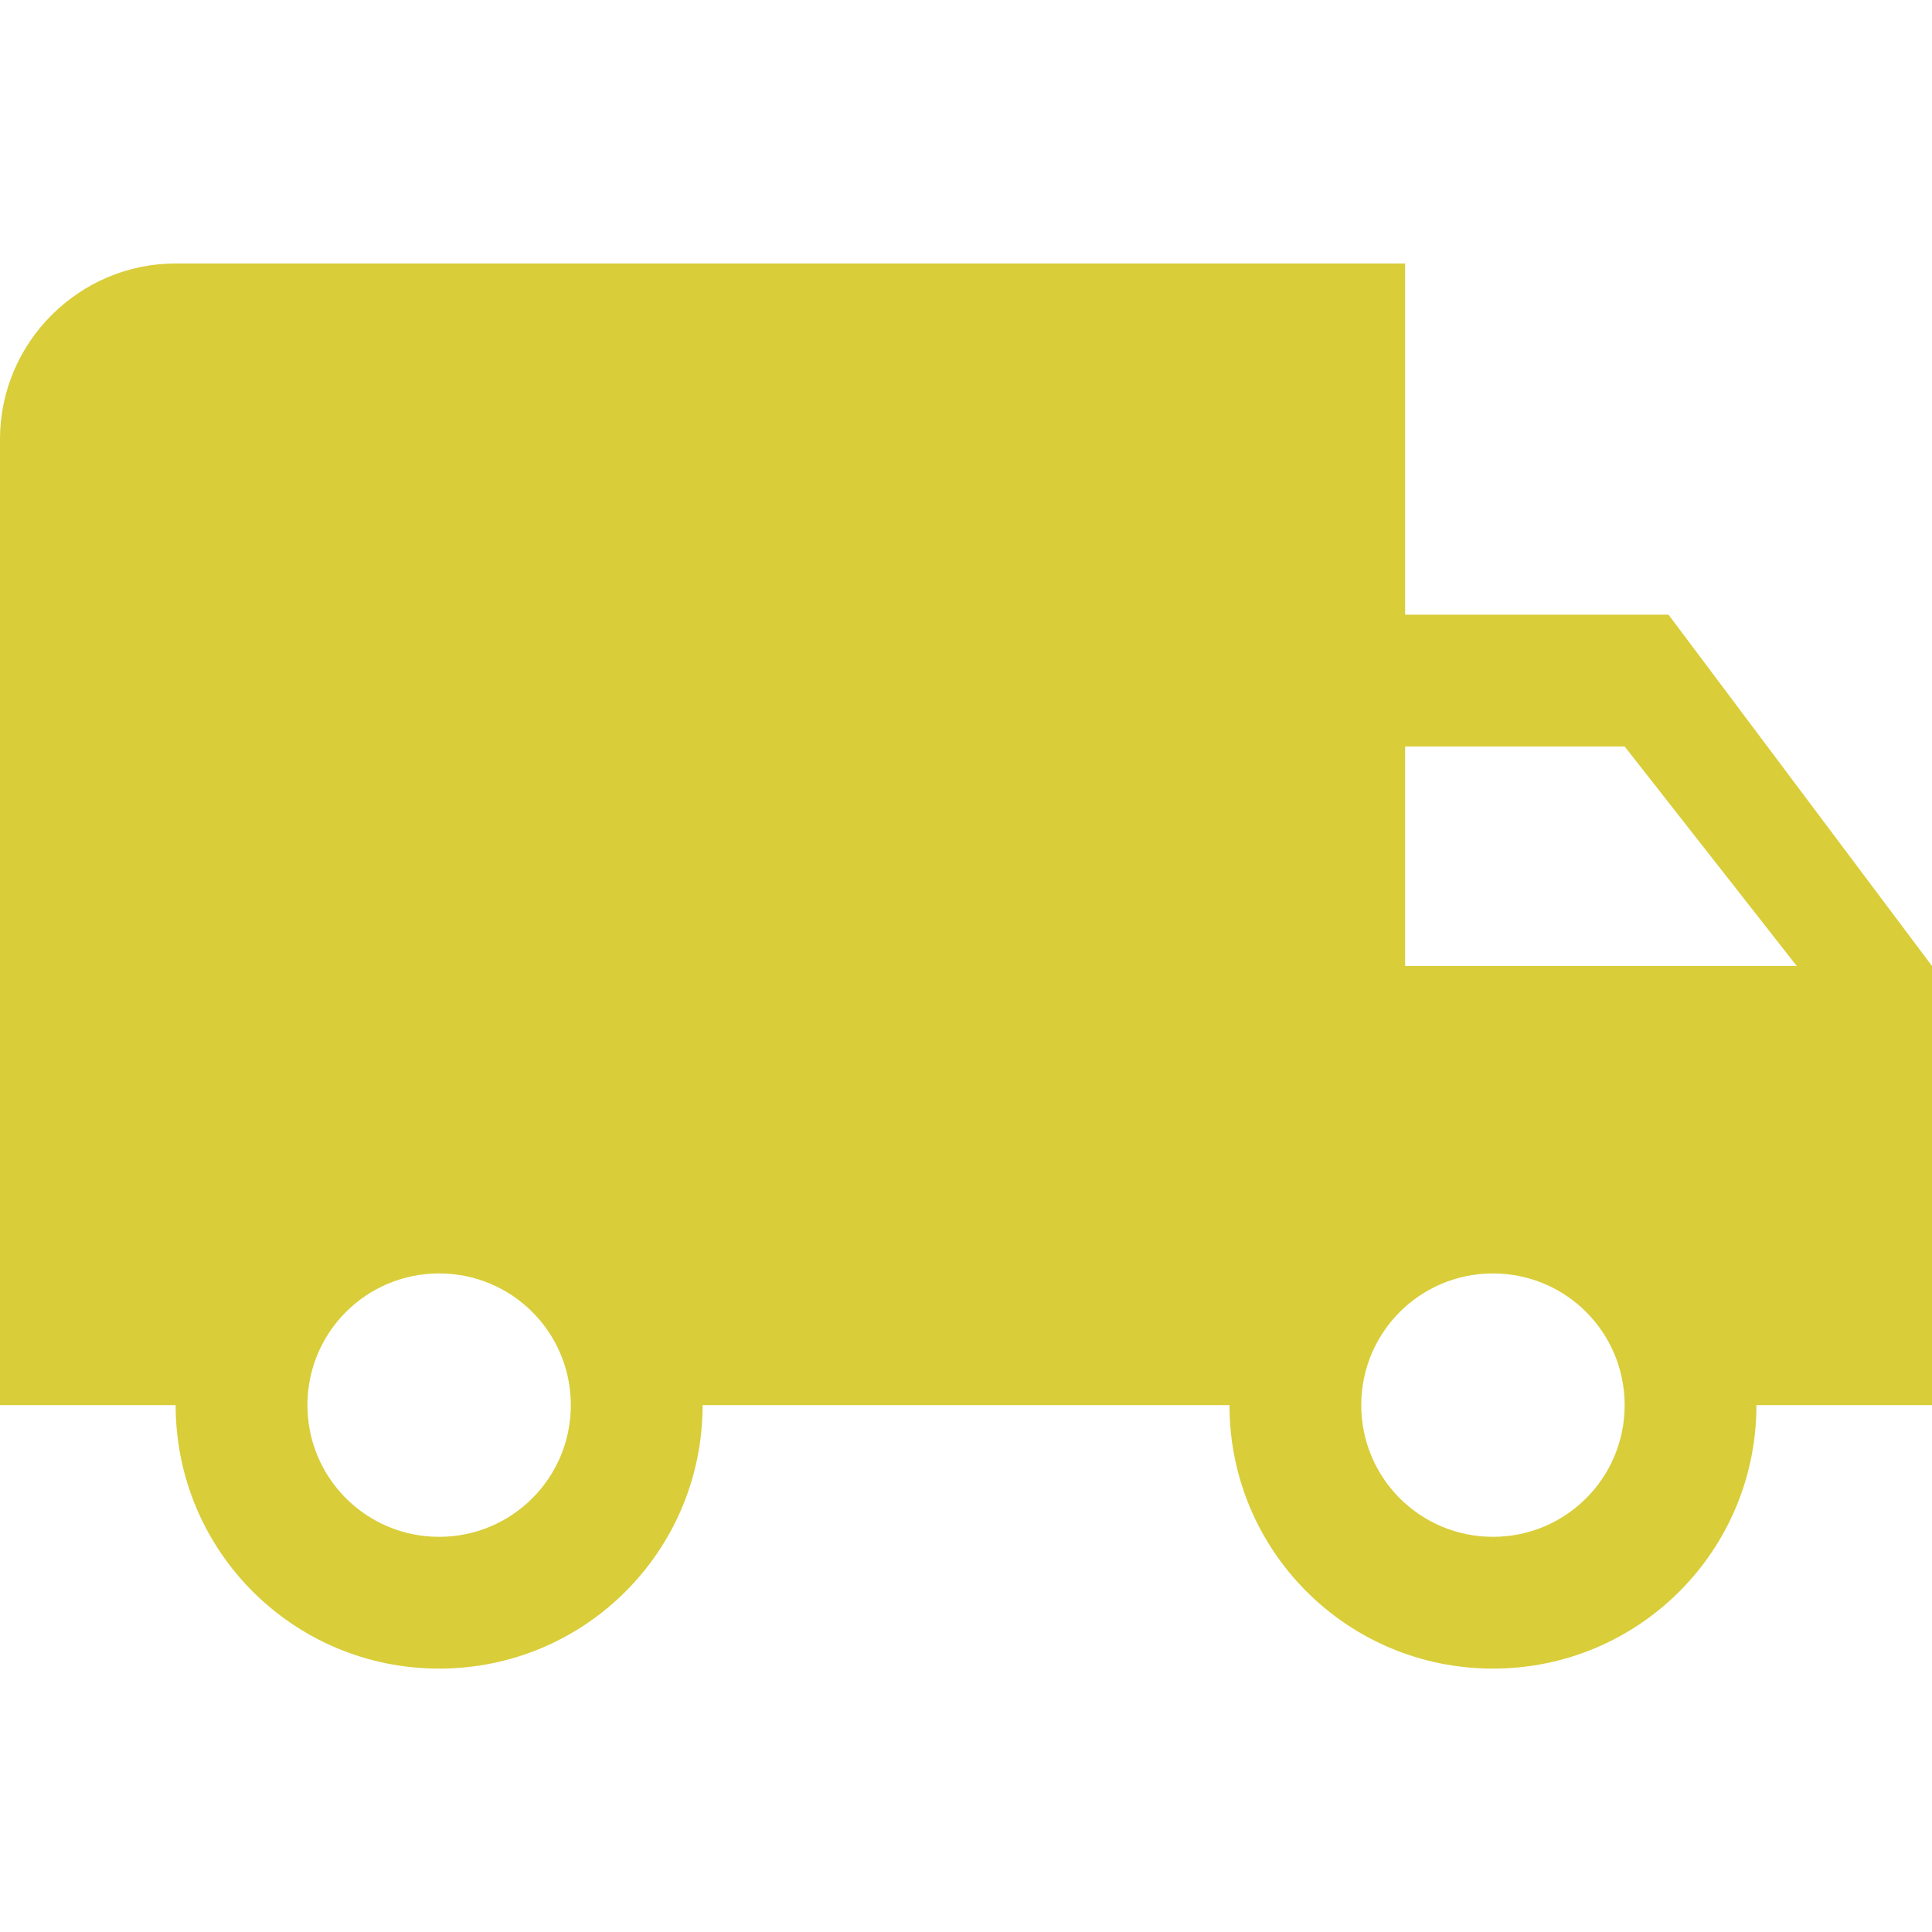
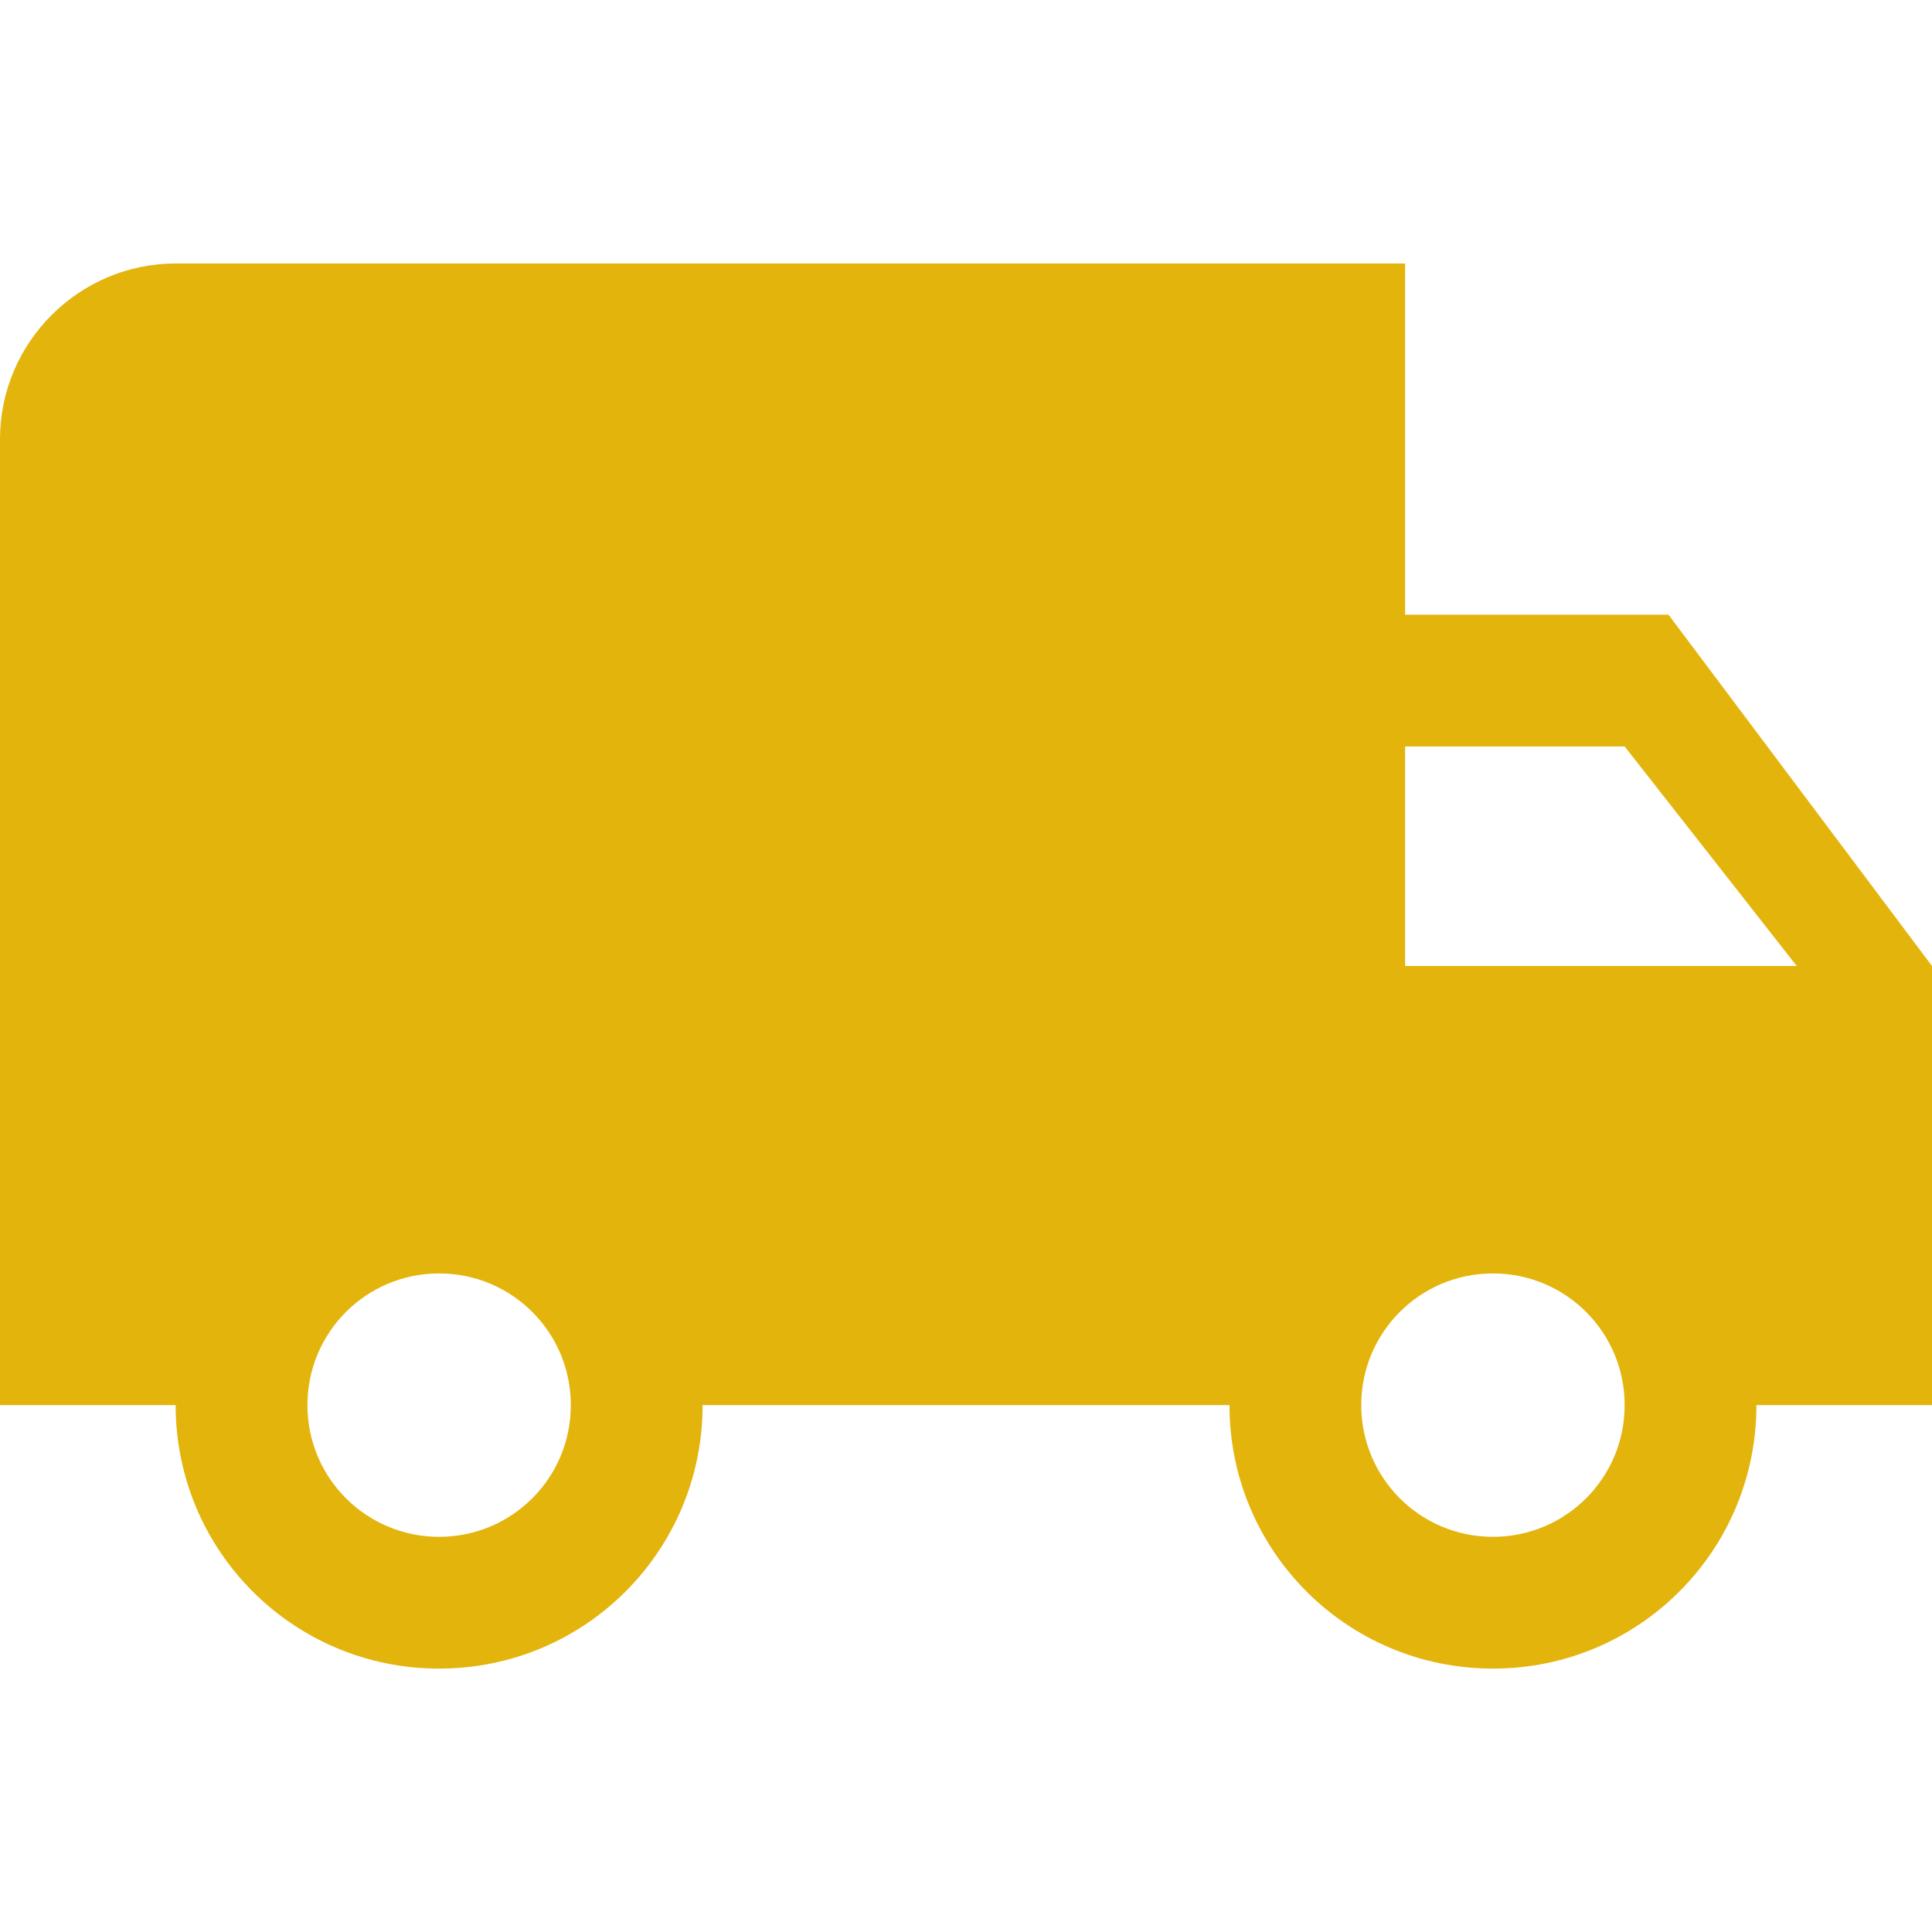
<svg xmlns="http://www.w3.org/2000/svg" height="24px" viewBox="0 0 24 24" width="24px" fill="#000000" version="1.1" id="svg2">
  <defs id="defs2" />
  <path d="M0 0h24v24H0z" fill="none" id="path1" />
-   <path d="M 20.727,7.636 H 17.455 V 3.273 H 2.182 C 0.982,3.273 0,4.255 0,5.455 V 17.455 h 2.182 c 0,1.811 1.462,3.273 3.273,3.273 1.811,0 3.273,-1.462 3.273,-3.273 h 6.545 c 0,1.811 1.462,3.273 3.273,3.273 1.811,0 3.273,-1.462 3.273,-3.273 H 24 V 12 Z M 5.455,19.091 c -0.905,0 -1.636,-0.731 -1.636,-1.636 0,-0.905 0.731,-1.636 1.636,-1.636 0.905,0 1.636,0.731 1.636,1.636 0,0.905 -0.731,1.636 -1.636,1.636 z M 20.182,9.273 22.32,12 H 17.455 V 9.273 Z m -1.636,9.818 c -0.905,0 -1.636,-0.731 -1.636,-1.636 0,-0.905 0.731,-1.636 1.636,-1.636 0.905,0 1.636,0.731 1.636,1.636 0,0.905 -0.731,1.636 -1.636,1.636 z" id="path2" style="fill:#d9cd39;fill-opacity:1;stroke-width:1.091" />
+   <path d="M 20.727,7.636 H 17.455 V 3.273 H 2.182 C 0.982,3.273 0,4.255 0,5.455 V 17.455 h 2.182 c 0,1.811 1.462,3.273 3.273,3.273 1.811,0 3.273,-1.462 3.273,-3.273 h 6.545 c 0,1.811 1.462,3.273 3.273,3.273 1.811,0 3.273,-1.462 3.273,-3.273 H 24 V 12 Z M 5.455,19.091 c -0.905,0 -1.636,-0.731 -1.636,-1.636 0,-0.905 0.731,-1.636 1.636,-1.636 0.905,0 1.636,0.731 1.636,1.636 0,0.905 -0.731,1.636 -1.636,1.636 z M 20.182,9.273 22.32,12 H 17.455 V 9.273 Z m -1.636,9.818 c -0.905,0 -1.636,-0.731 -1.636,-1.636 0,-0.905 0.731,-1.636 1.636,-1.636 0.905,0 1.636,0.731 1.636,1.636 0,0.905 -0.731,1.636 -1.636,1.636 z" id="path2" style="fill:#e3b40c;fill-opacity:1;stroke-width:1.091" />
</svg>
